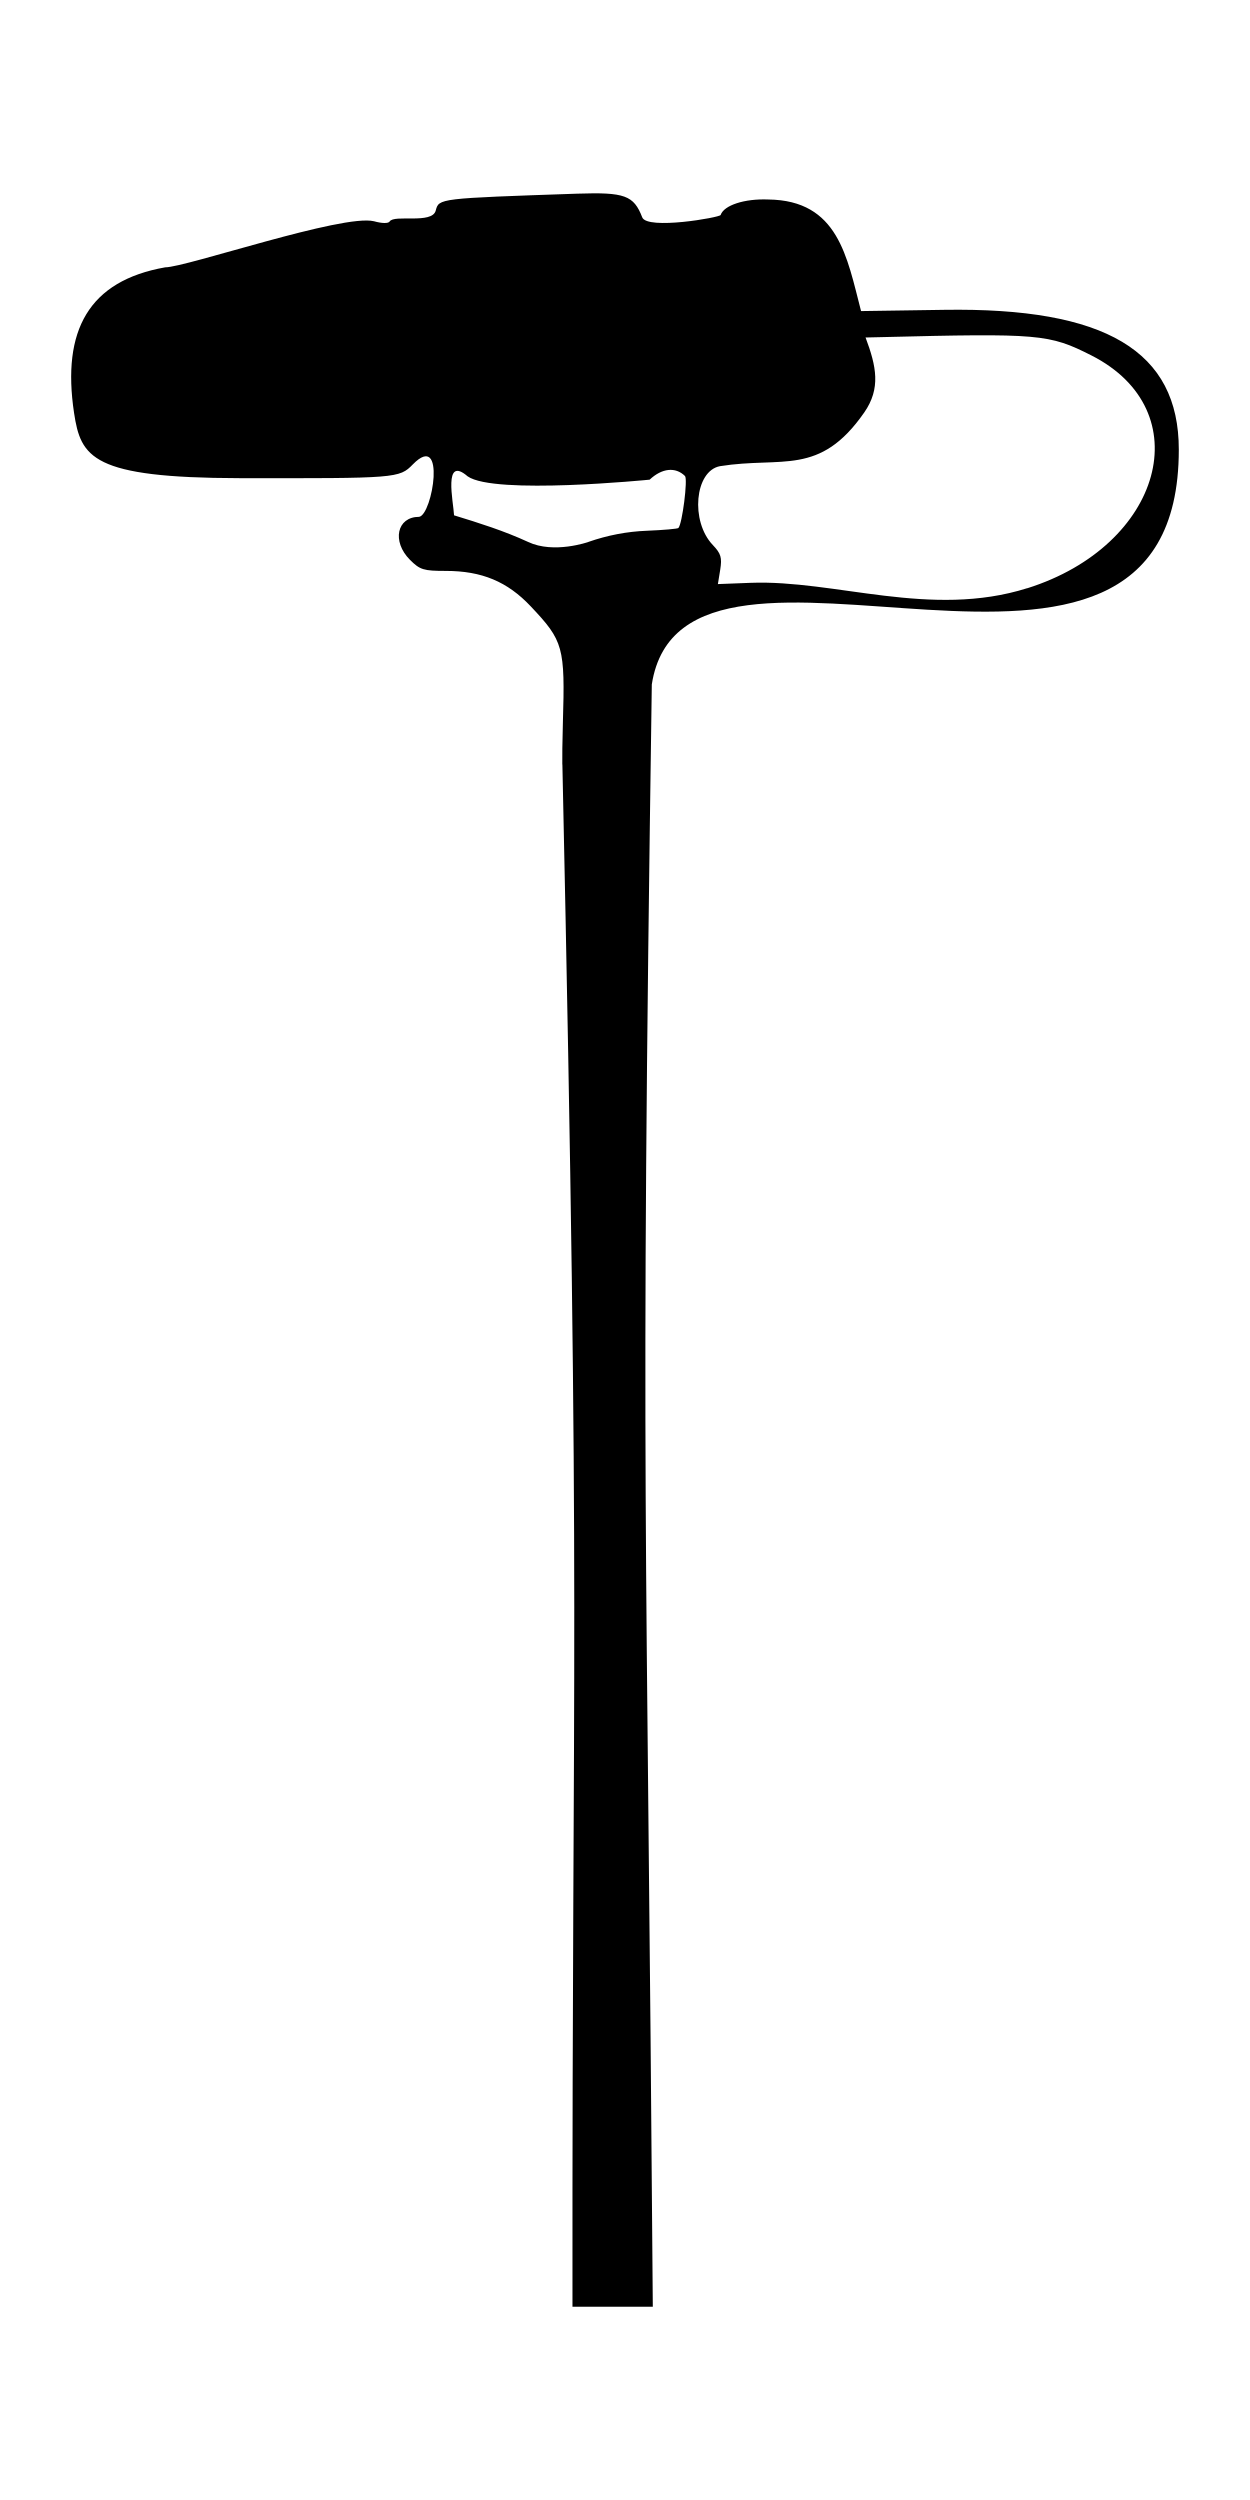
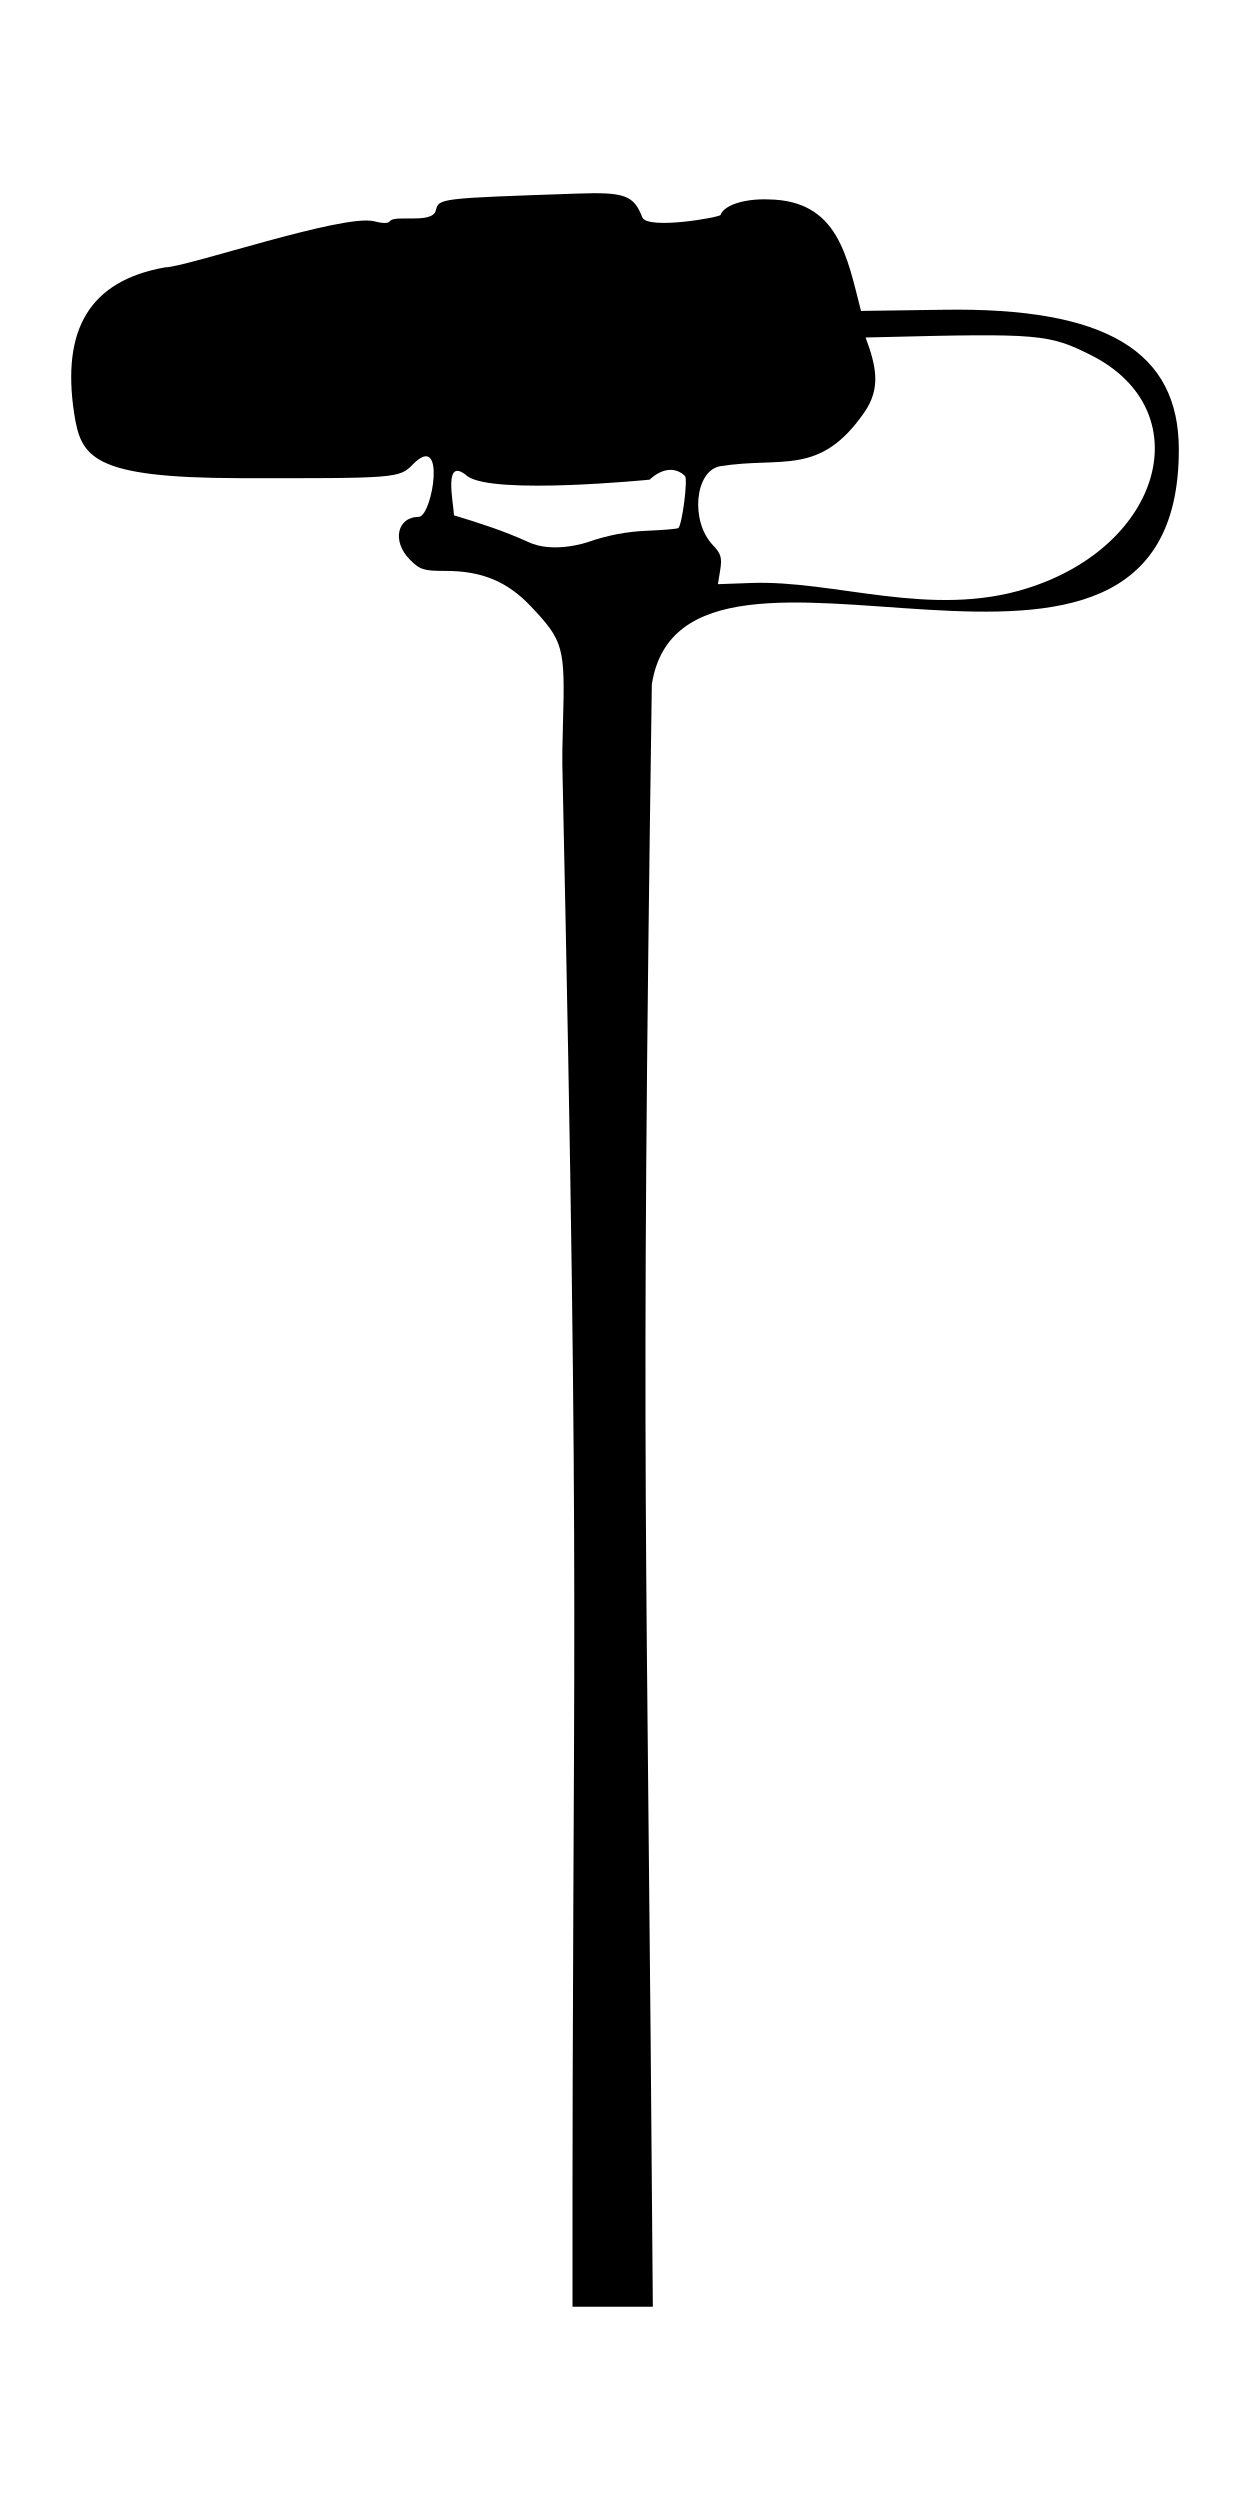
- <svg xmlns="http://www.w3.org/2000/svg" width="15" height="30" viewBox="0 0 15 30" version="1.1" id="svg1" xml:space="preserve">
-   <defs id="defs1" />
-   <g id="layer1" transform="translate(-3.354337,-2.499998)">
-     <path style="fill:#000000;stroke-width:1" d="m 10.102,11.674 c -0.002,-0.063 9.27e-4,-0.288 0.007,-0.501 0.027,-0.91 0.007,-0.981 -0.386,-1.397 C 9.443,9.479 9.136,9.351 8.705,9.351 8.437,9.351 8.394,9.338 8.274,9.218 8.054,8.997 8.116,8.702 8.384,8.702 8.546,8.676 8.71,7.663 8.308,8.073 8.146,8.239 8.119,8.241 6.226,8.238 4.459,8.234 4.324,7.991 4.243,7.455 4.094,6.464 4.42,5.87 5.337,5.708 c 0.25,0 2.132,-0.644 2.505,-0.553 0.097,0.027 0.172,0.028 0.188,0.003 0.054,-0.088 0.51,0.035 0.553,-0.131 0.039,-0.147 0.029,-0.146 1.699,-0.203 0.569,-0.019 0.677,0.02 0.779,0.284 0.059,0.154 0.931,0.002 0.941,-0.028 0.039,-0.117 0.287,-0.198 0.572,-0.186 0.839,0.01 0.944,0.688 1.113,1.339 l 0.996,-0.015 C 16.622,6.188 17.5,6.711 17.5,7.895 c 0,3.864 -5.937,0.321 -6.324,2.818 -0.141,9.702 -0.059,9.767 0.012,19.468 h -0.482 -0.482 c -0.006,-8.154 0.104,-8.053 -0.121,-18.508 z M 15.682,9.559 C 17.308,9.046 17.754,7.426 16.451,6.765 15.943,6.508 15.833,6.498 13.913,6.546 l -0.172,0.004 c 0.13,0.346 0.185,0.611 -0.016,0.9 -0.537,0.772 -0.983,0.525 -1.731,0.644 -0.303,0.057 -0.358,0.661 -0.086,0.946 0.098,0.103 0.112,0.151 0.089,0.296 l -0.028,0.173 0.392,-0.015 c 1.013,-0.039 2.162,0.43 3.321,0.064 z M 10.415,9.003 c 0.23,-0.08 0.464,-0.125 0.703,-0.134 0.197,-0.008 0.367,-0.023 0.377,-0.033 0.046,-0.046 0.115,-0.589 0.079,-0.624 -0.114,-0.112 -0.276,-0.095 -0.424,0.044 0,0 -1.866,0.186 -2.184,-0.04 -0.296,-0.255 -0.171,0.305 -0.163,0.468 0.301,0.092 0.602,0.187 0.888,0.319 0.309,0.147 0.725,3.609e-4 0.725,3.609e-4 z" id="path1" />
-   </g>
+ <svg xmlns="http://www.w3.org/2000/svg" xml:space="preserve" width="15" height="30">
+   <path d="M10.102 11.674c-.002-.063.001-.288.008-.501.026-.91.007-.981-.386-1.397-.28-.297-.588-.425-1.019-.425-.268 0-.31-.013-.43-.133-.221-.22-.159-.516.109-.516.162-.026.326-1.039-.076-.629-.162.166-.19.168-2.082.165-1.767-.004-1.902-.247-1.983-.783-.149-.991.177-1.585 1.094-1.747.25 0 2.132-.644 2.505-.553.097.026.172.028.188.002.054-.087.51.036.553-.13.038-.148.029-.147 1.699-.204.569-.02.677.02.779.284.059.154.93.002.94-.028.04-.117.287-.197.573-.186.839.01.944.687 1.112 1.338l.996-.014c1.94-.029 2.818.494 2.818 1.678 0 3.864-5.937.32-6.324 2.818-.14 9.702-.058 9.766.012 19.468h-.964c-.006-8.154.104-8.052-.122-18.507m5.58-2.115c1.626-.513 2.072-2.133.77-2.794-.51-.257-.62-.267-2.54-.219l-.171.004c.13.347.185.611-.016.9-.537.773-.984.525-1.731.645-.303.057-.358.66-.086.946.098.103.112.151.089.296l-.028.173.392-.014c1.012-.039 2.162.43 3.321.063m-5.267-.556q.345-.12.703-.134c.197-.008.366-.022.377-.033.046-.046.115-.589.079-.624-.115-.112-.276-.095-.425.044 0 0-1.866.186-2.184-.04-.296-.255-.171.304-.163.468.3.091.601.187.888.319.308.147.725 0 .725 0" style="fill:#000;stroke-width:1" transform="translate(-3.354 -2.5)" />
</svg>
